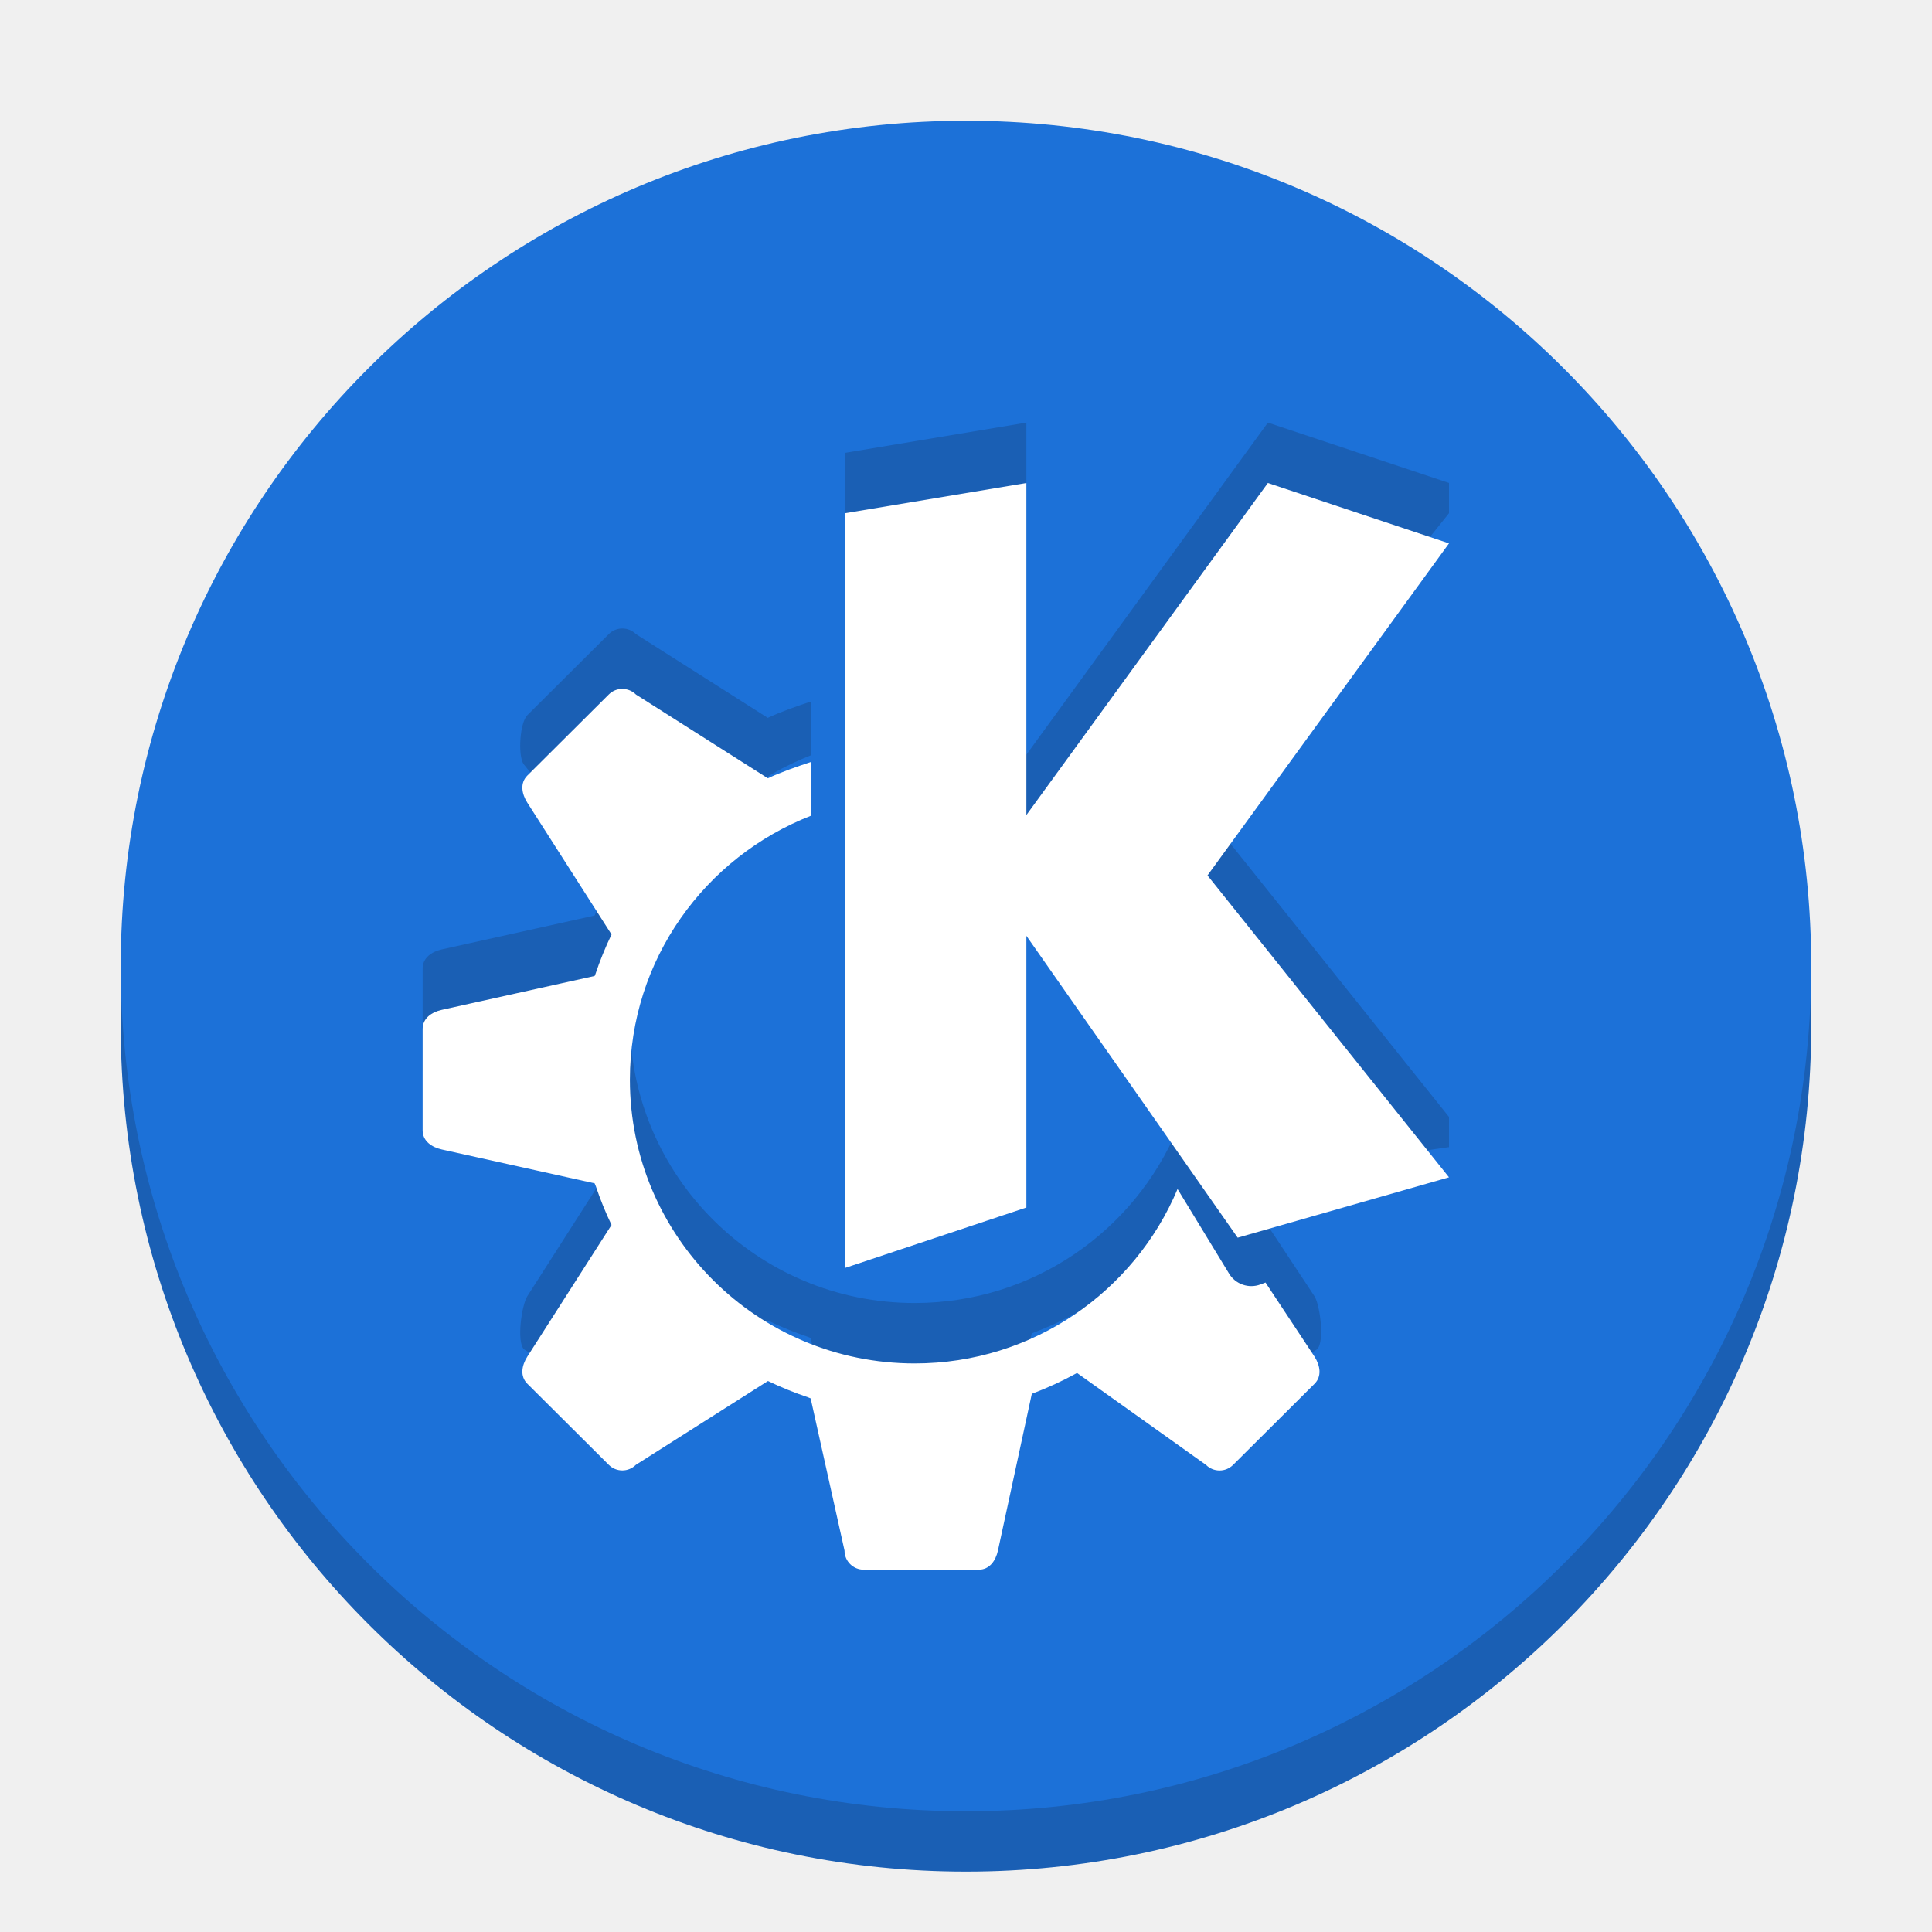
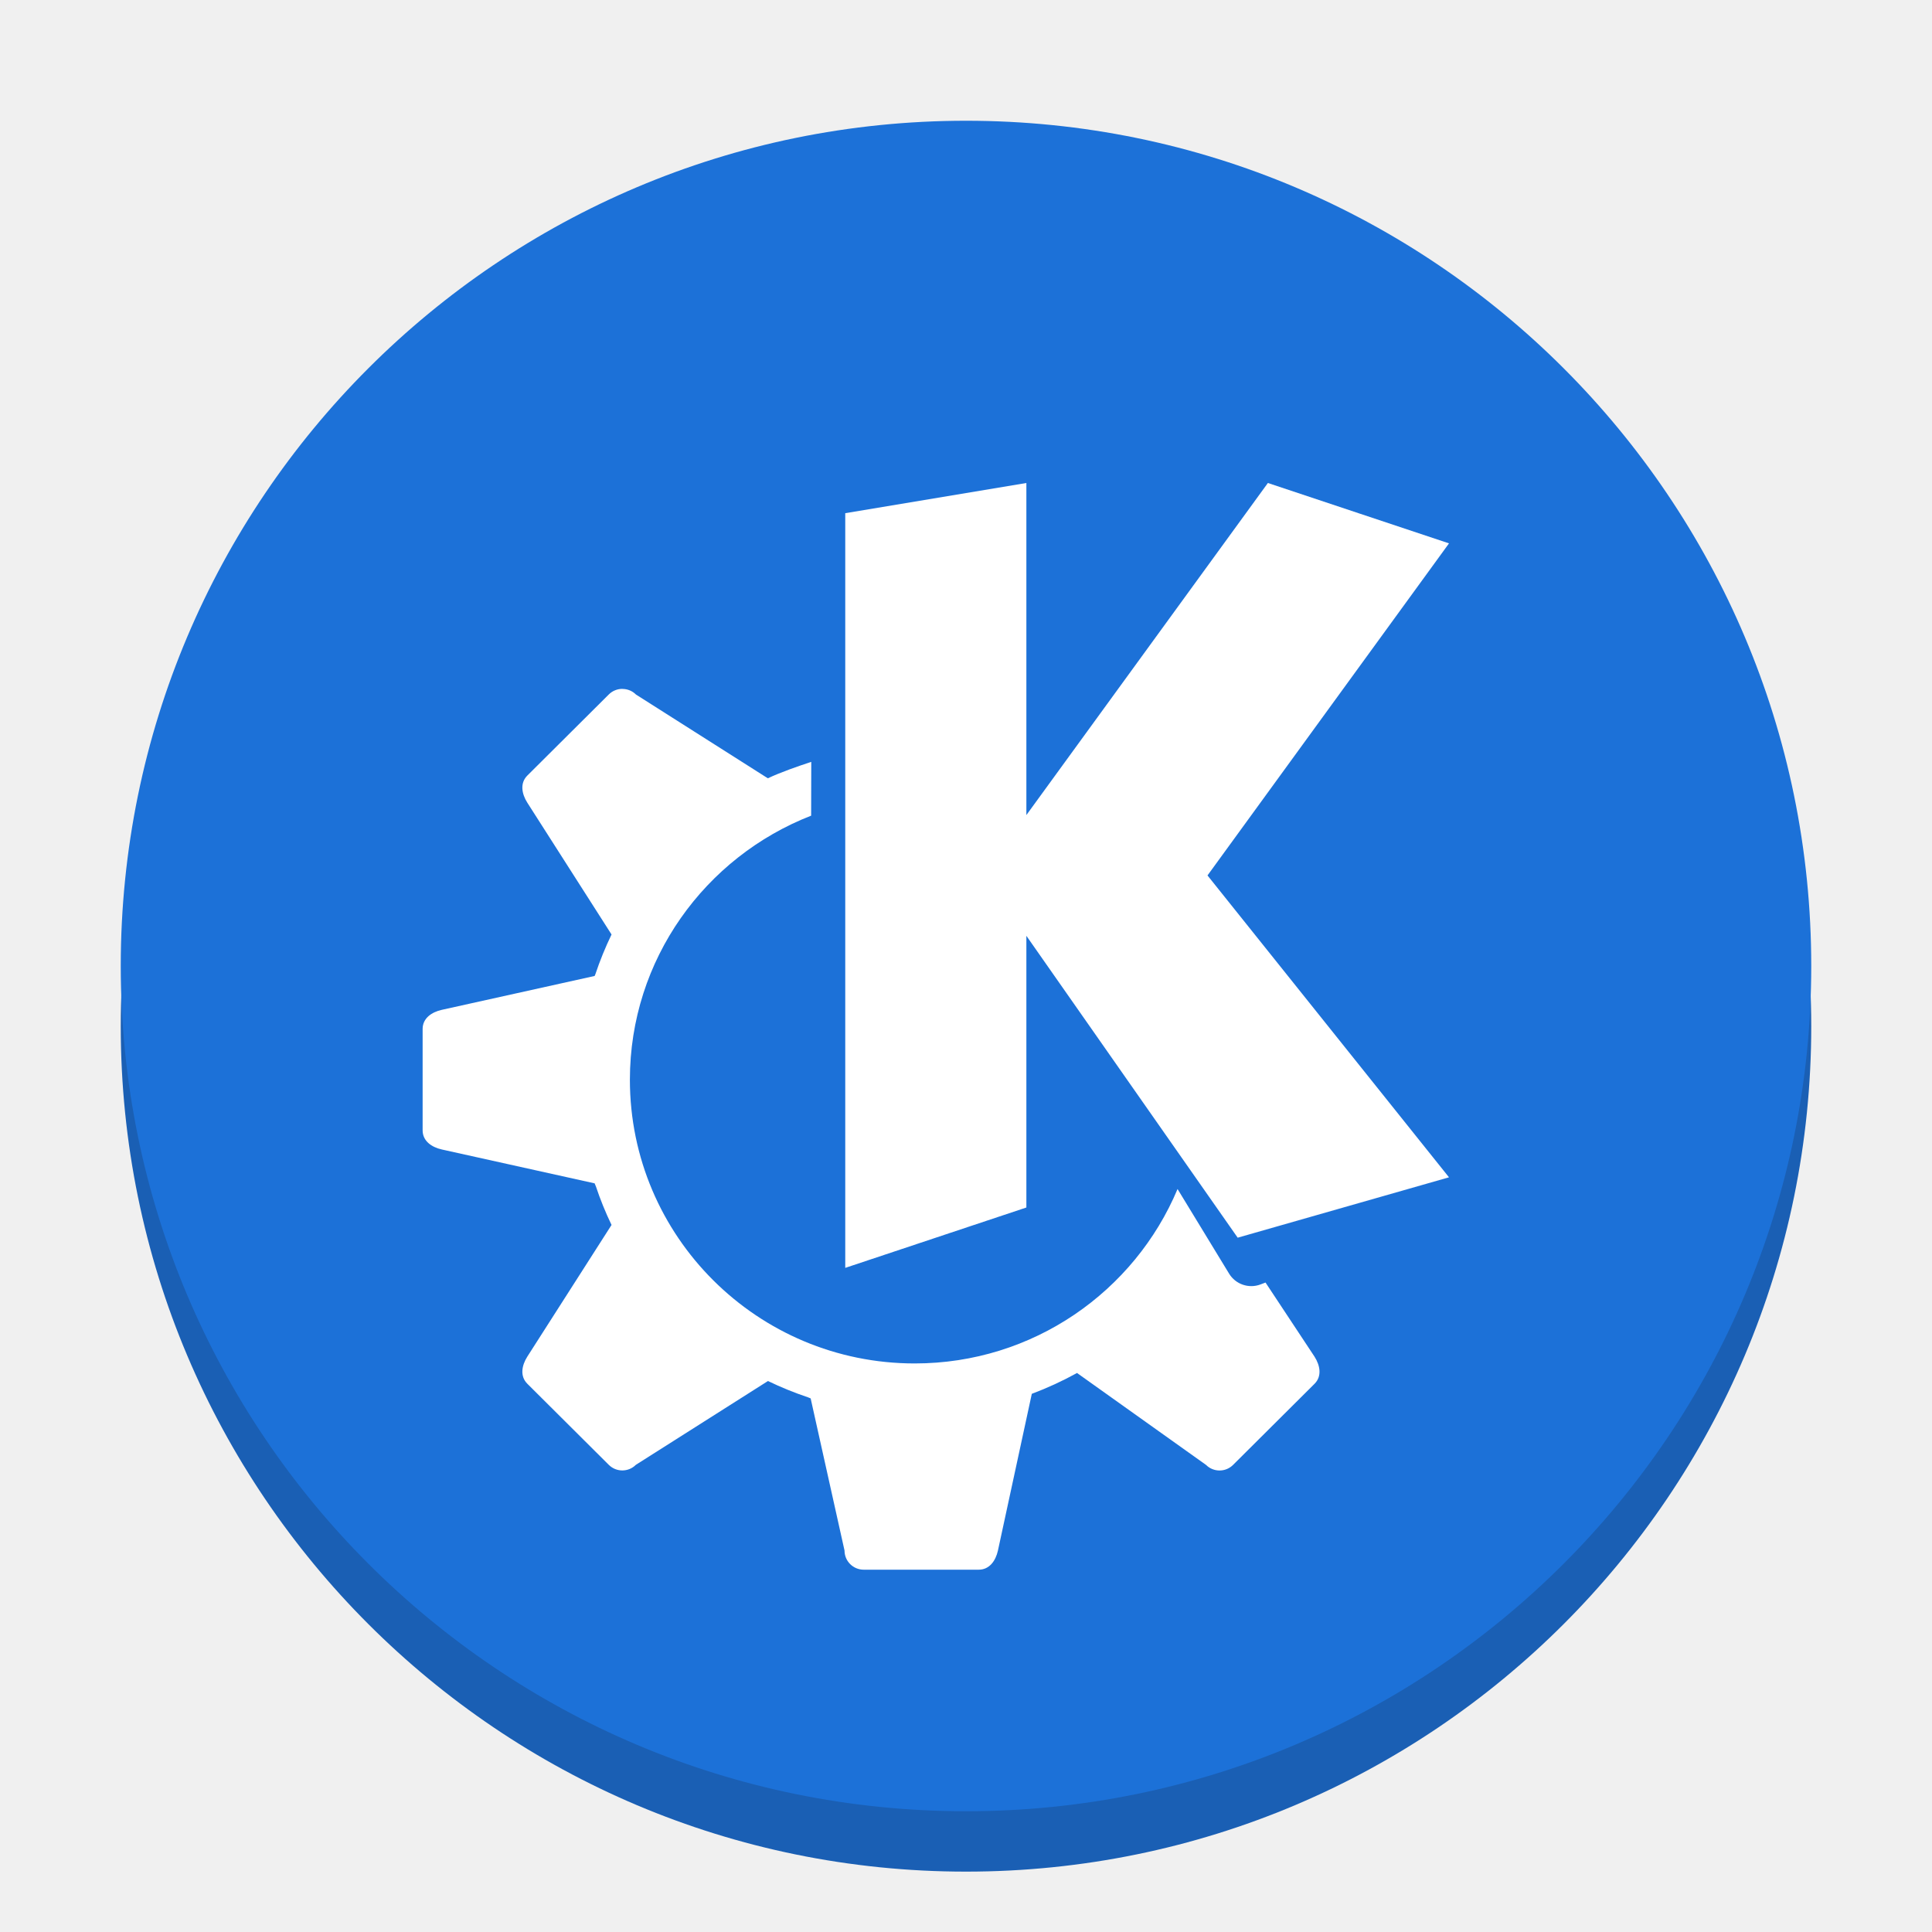
- <svg xmlns="http://www.w3.org/2000/svg" version="1.1" viewBox="0 0 32 32">
-   <path d="m16 3a14 14 0 0 0 -14 14 14 14 0 0 0 14 14 14 14 0 0 0 14 -14 14 14 0 0 0 -14 -14z" fill="#1a5fb4" />
-   <path d="M 16,2 A 14,14 0 0 0 2,16 14,14 0 0 0 16,30 14,14 0 0 0 30,16 14,14 0 0 0 16,2 Z" fill="#1c71d8" />
-   <path d="m17 7-3 0.5v12.5l3-1v-4.5l3.5 5 3.5-0.5v-0.5l-4-5 4-5v-0.5l-3-1-4 5.5zm-6.693 3.41c-0.081 0-0.162 0.031-0.224 0.093l-1.349 1.343c-0.124 0.124-0.158 0.659-0.064 0.807l1.459 1.824c-0.103 0.214-0.193 0.434-0.268 0.659-0.003 0.01-0.009 0.019-0.012 0.028l-2.531 0.561c-0.172 0.038-0.318 0.142-0.318 0.317v1.679c0 0.175 0.147 0.279 0.318 0.317l2.531 0.561c0.005 0.017 0.014 0.032 0.02 0.048 0.073 0.219 0.16 0.433 0.26 0.641l-1.395 2.181c-0.094 0.148-0.18 0.755-0.056 0.879l1.404 0.913c0.124 0.124 0.325 0.124 0.449 0l2.188-1.388c0.215 0.104 0.437 0.194 0.663 0.27 0.015 0.005 0.029 0.013 0.044 0.018l0.561 2.52c-5e-6 0.175 0.142 0.317 0.318 0.317h1.905c0.176 0 0.28-0.146 0.318-0.317l0.561-2.596c0.258-0.097 0.508-0.212 0.749-0.345l2.136 1.522c0.124 0.124 0.302 0.096 0.449 0l1.394-0.915c0.124-0.124 0.049-0.729-0.045-0.877l-0.812-1.228-0.085 0.032c-0.193 0.072-0.411-0.003-0.518-0.179l-0.854-1.402c-0.712 1.696-2.393 2.889-4.354 2.889-2.605 0-4.717-2.104-4.717-4.699 0-1.992 1.246-3.689 3.002-4.374l0.002-0.891c-0.224 0.074-0.506 0.171-0.719 0.272l-2.184-1.387c-0.062-0.062-0.143-0.093-0.224-0.093z" fill="#1a5fb4" stroke-width=".428" />
-   <path d="m17 8-3 0.5v12.5l3-1v-4.5l3.5 5 3.5-1-4-5 4-5.5-3-1-4 5.5zm-6.693 3.41c-0.081 0-0.162 0.031-0.224 0.093l-1.349 1.343c-0.124 0.124-0.094 0.301 0 0.449l1.395 2.183c-0.103 0.214-0.193 0.434-0.268 0.659-0.003 0.01-0.009 0.019-0.012 0.028l-2.531 0.561c-0.172 0.038-0.318 0.142-0.318 0.317v1.679c0 0.175 0.147 0.279 0.318 0.317l2.531 0.561c0.005 0.017 0.014 0.032 0.02 0.048 0.073 0.219 0.16 0.433 0.26 0.641l-1.395 2.181c-0.094 0.148-0.124 0.325 0 0.449l1.349 1.343c0.124 0.124 0.325 0.124 0.449 0l2.188-1.388c0.215 0.104 0.437 0.194 0.663 0.27 0.015 0.005 0.029 0.013 0.044 0.018l0.561 2.52c0 0.175 0.142 0.317 0.318 0.317h1.905c0.176 0 0.28-0.146 0.318-0.317l0.561-2.596c0.258-0.097 0.508-0.212 0.749-0.345l2.136 1.522c0.124 0.124 0.325 0.124 0.449 0l1.349-1.343c0.124-0.124 0.094-0.301 0-0.449l-0.812-1.228-0.085 0.032c-0.193 0.072-0.411-0.003-0.518-0.179l-0.854-1.402c-0.712 1.696-2.393 2.889-4.354 2.889-2.605 0-4.717-2.104-4.717-4.699 0-1.992 1.246-3.689 3.002-4.374l0.002-0.891c-0.224 0.074-0.506 0.171-0.719 0.272l-2.184-1.387c-0.062-0.062-0.143-0.093-0.224-0.093z" fill="#fff" stroke-width=".428" />
+ <svg xmlns="http://www.w3.org/2000/svg" id="svg12" viewBox="0 0 32 32" version="1.1">
+   <defs id="defs16" />
+   <path id="path4" fill="#1a5fb4" d="m16 3a14 14 0 0 0 -14 14 14 14 0 0 0 14 14 14 14 0 0 0 14 -14 14 14 0 0 0 -14 -14z" />
+   <path id="path6" fill="#1c71d8" d="M 16,2 A 14,14 0 0 0 2,16 14,14 0 0 0 16,30 14,14 0 0 0 30,16 14,14 0 0 0 16,2 Z" />
+   <path id="path10" stroke-width=".428" fill="#fff" d="m17 8-3 0.5v12.5l3-1v-4.5l3.5 5 3.5-1-4-5 4-5.5-3-1-4 5.5zm-6.693 3.41c-0.081 0-0.162 0.031-0.224 0.093l-1.349 1.343c-0.124 0.124-0.094 0.301 0 0.449l1.395 2.183c-0.103 0.214-0.193 0.434-0.268 0.659-0.003 0.01-0.009 0.019-0.012 0.028l-2.531 0.561c-0.172 0.038-0.318 0.142-0.318 0.317v1.679c0 0.175 0.147 0.279 0.318 0.317l2.531 0.561c0.005 0.017 0.014 0.032 0.02 0.048 0.073 0.219 0.16 0.433 0.26 0.641l-1.395 2.181c-0.094 0.148-0.124 0.325 0 0.449l1.349 1.343c0.124 0.124 0.325 0.124 0.449 0l2.188-1.388c0.215 0.104 0.437 0.194 0.663 0.27 0.015 0.005 0.029 0.013 0.044 0.018l0.561 2.52c0 0.175 0.142 0.317 0.318 0.317h1.905c0.176 0 0.28-0.146 0.318-0.317l0.561-2.596c0.258-0.097 0.508-0.212 0.749-0.345l2.136 1.522c0.124 0.124 0.325 0.124 0.449 0l1.349-1.343c0.124-0.124 0.094-0.301 0-0.449l-0.812-1.228-0.085 0.032c-0.193 0.072-0.411-0.003-0.518-0.179l-0.854-1.402c-0.712 1.696-2.393 2.889-4.354 2.889-2.605 0-4.717-2.104-4.717-4.699 0-1.992 1.246-3.689 3.002-4.374l0.002-0.891c-0.224 0.074-0.506 0.171-0.719 0.272l-2.184-1.387c-0.062-0.062-0.143-0.093-0.224-0.093z" />
</svg>
